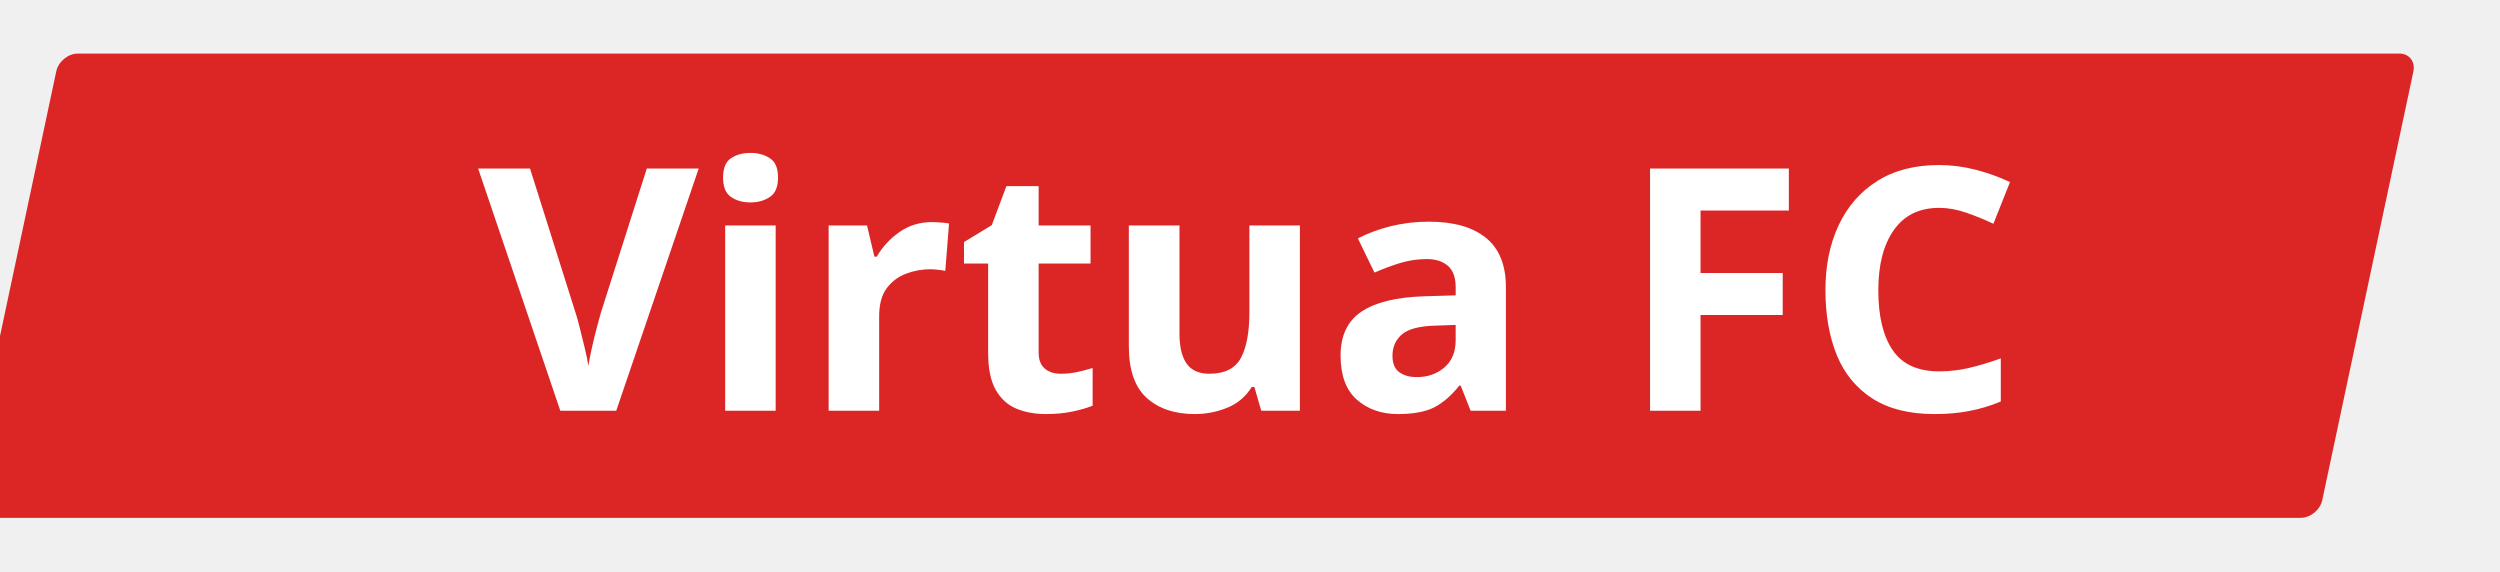
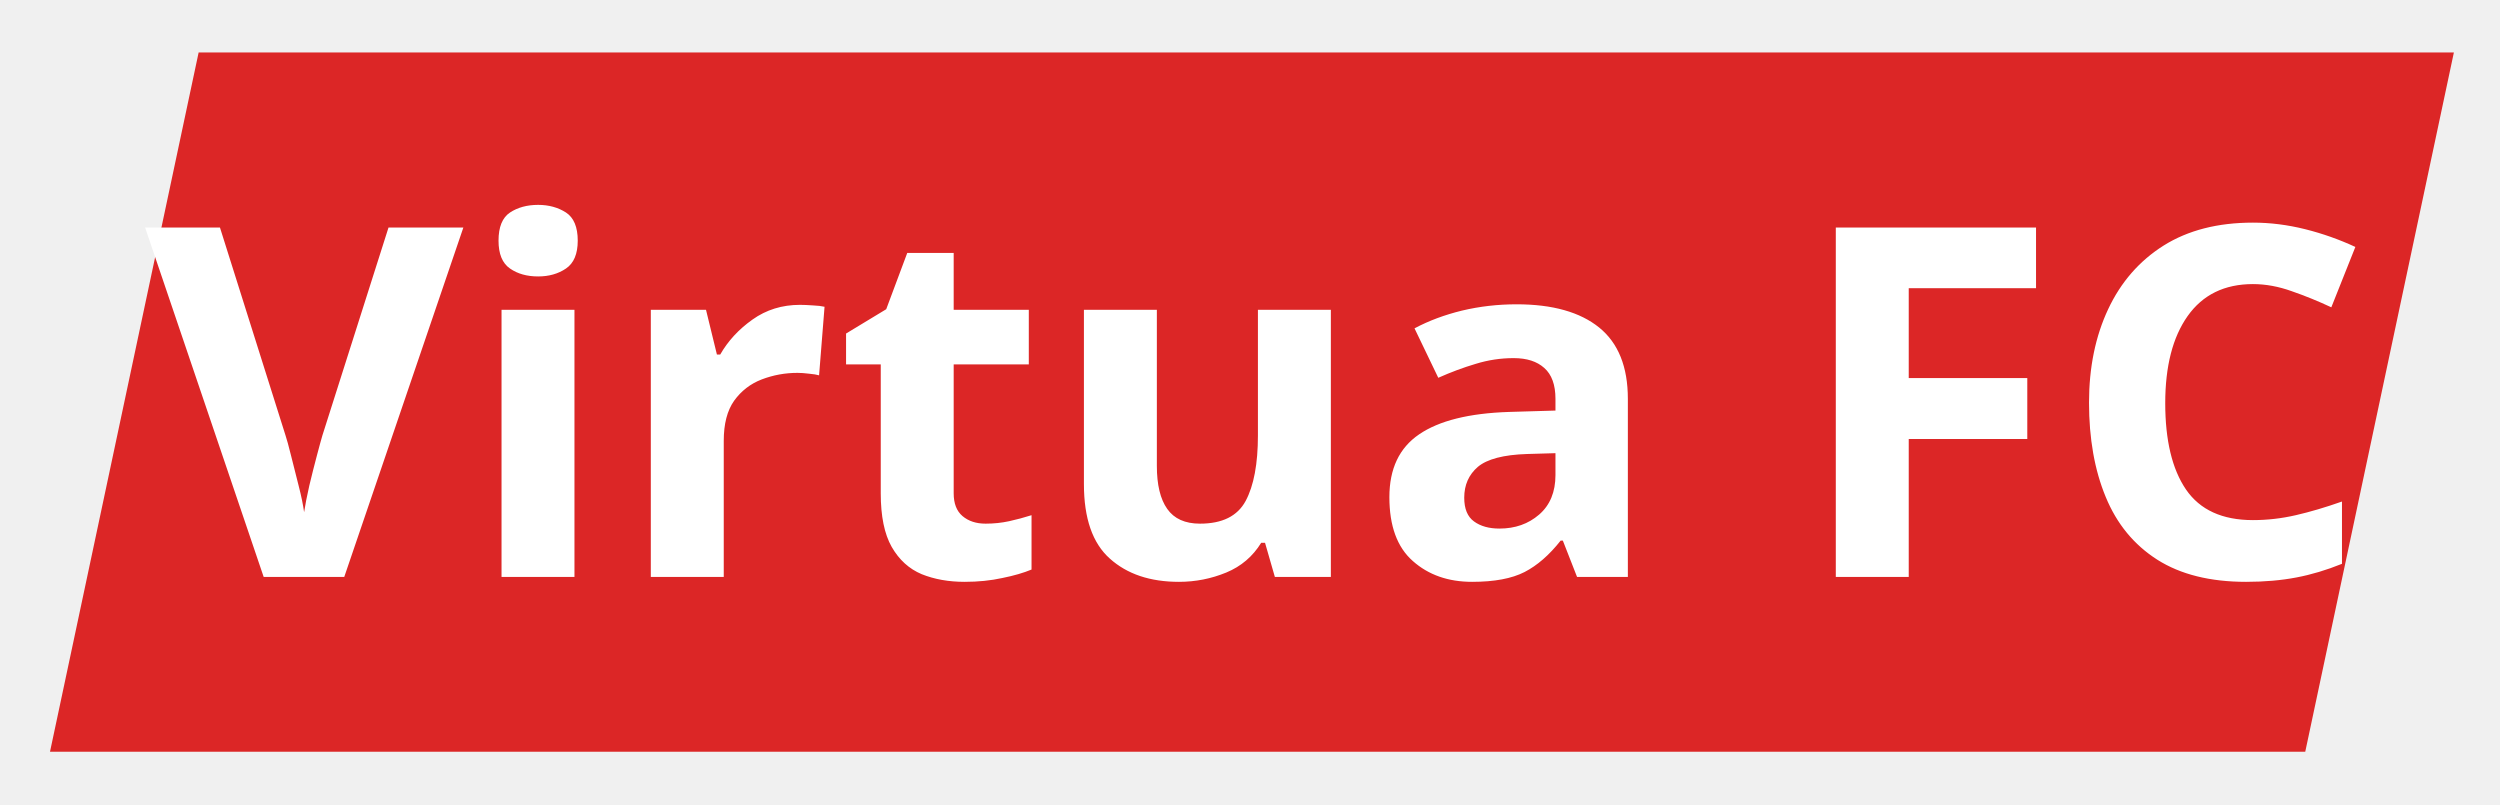
- <svg xmlns="http://www.w3.org/2000/svg" viewBox="0 0 280 64" width="560" height="128">
-   <rect fill="#dc2626" x="8" y="6" width="264" height="52" rx="2" transform="skewX(-12)" />
-   <text fill="#fff" font-family="'Barlow Semi Condensed', 'Arial Black', sans-serif" font-weight="700" font-size="38" x="140" y="46" text-anchor="middle">Virtua FC</text>
+ <svg xmlns="http://www.w3.org/2000/svg" viewBox="0 0 143 46" width="286" height="92">
+   <rect fill="#dc2626" x="12" y="3" width="129" height="40" transform="skewX(-12)" />
+   <text fill="#fff" font-family="'Barlow Semi Condensed', 'Arial Black', sans-serif" font-weight="800" font-size="28" x="72" y="33" text-anchor="middle">Virtua FC</text>
</svg>
